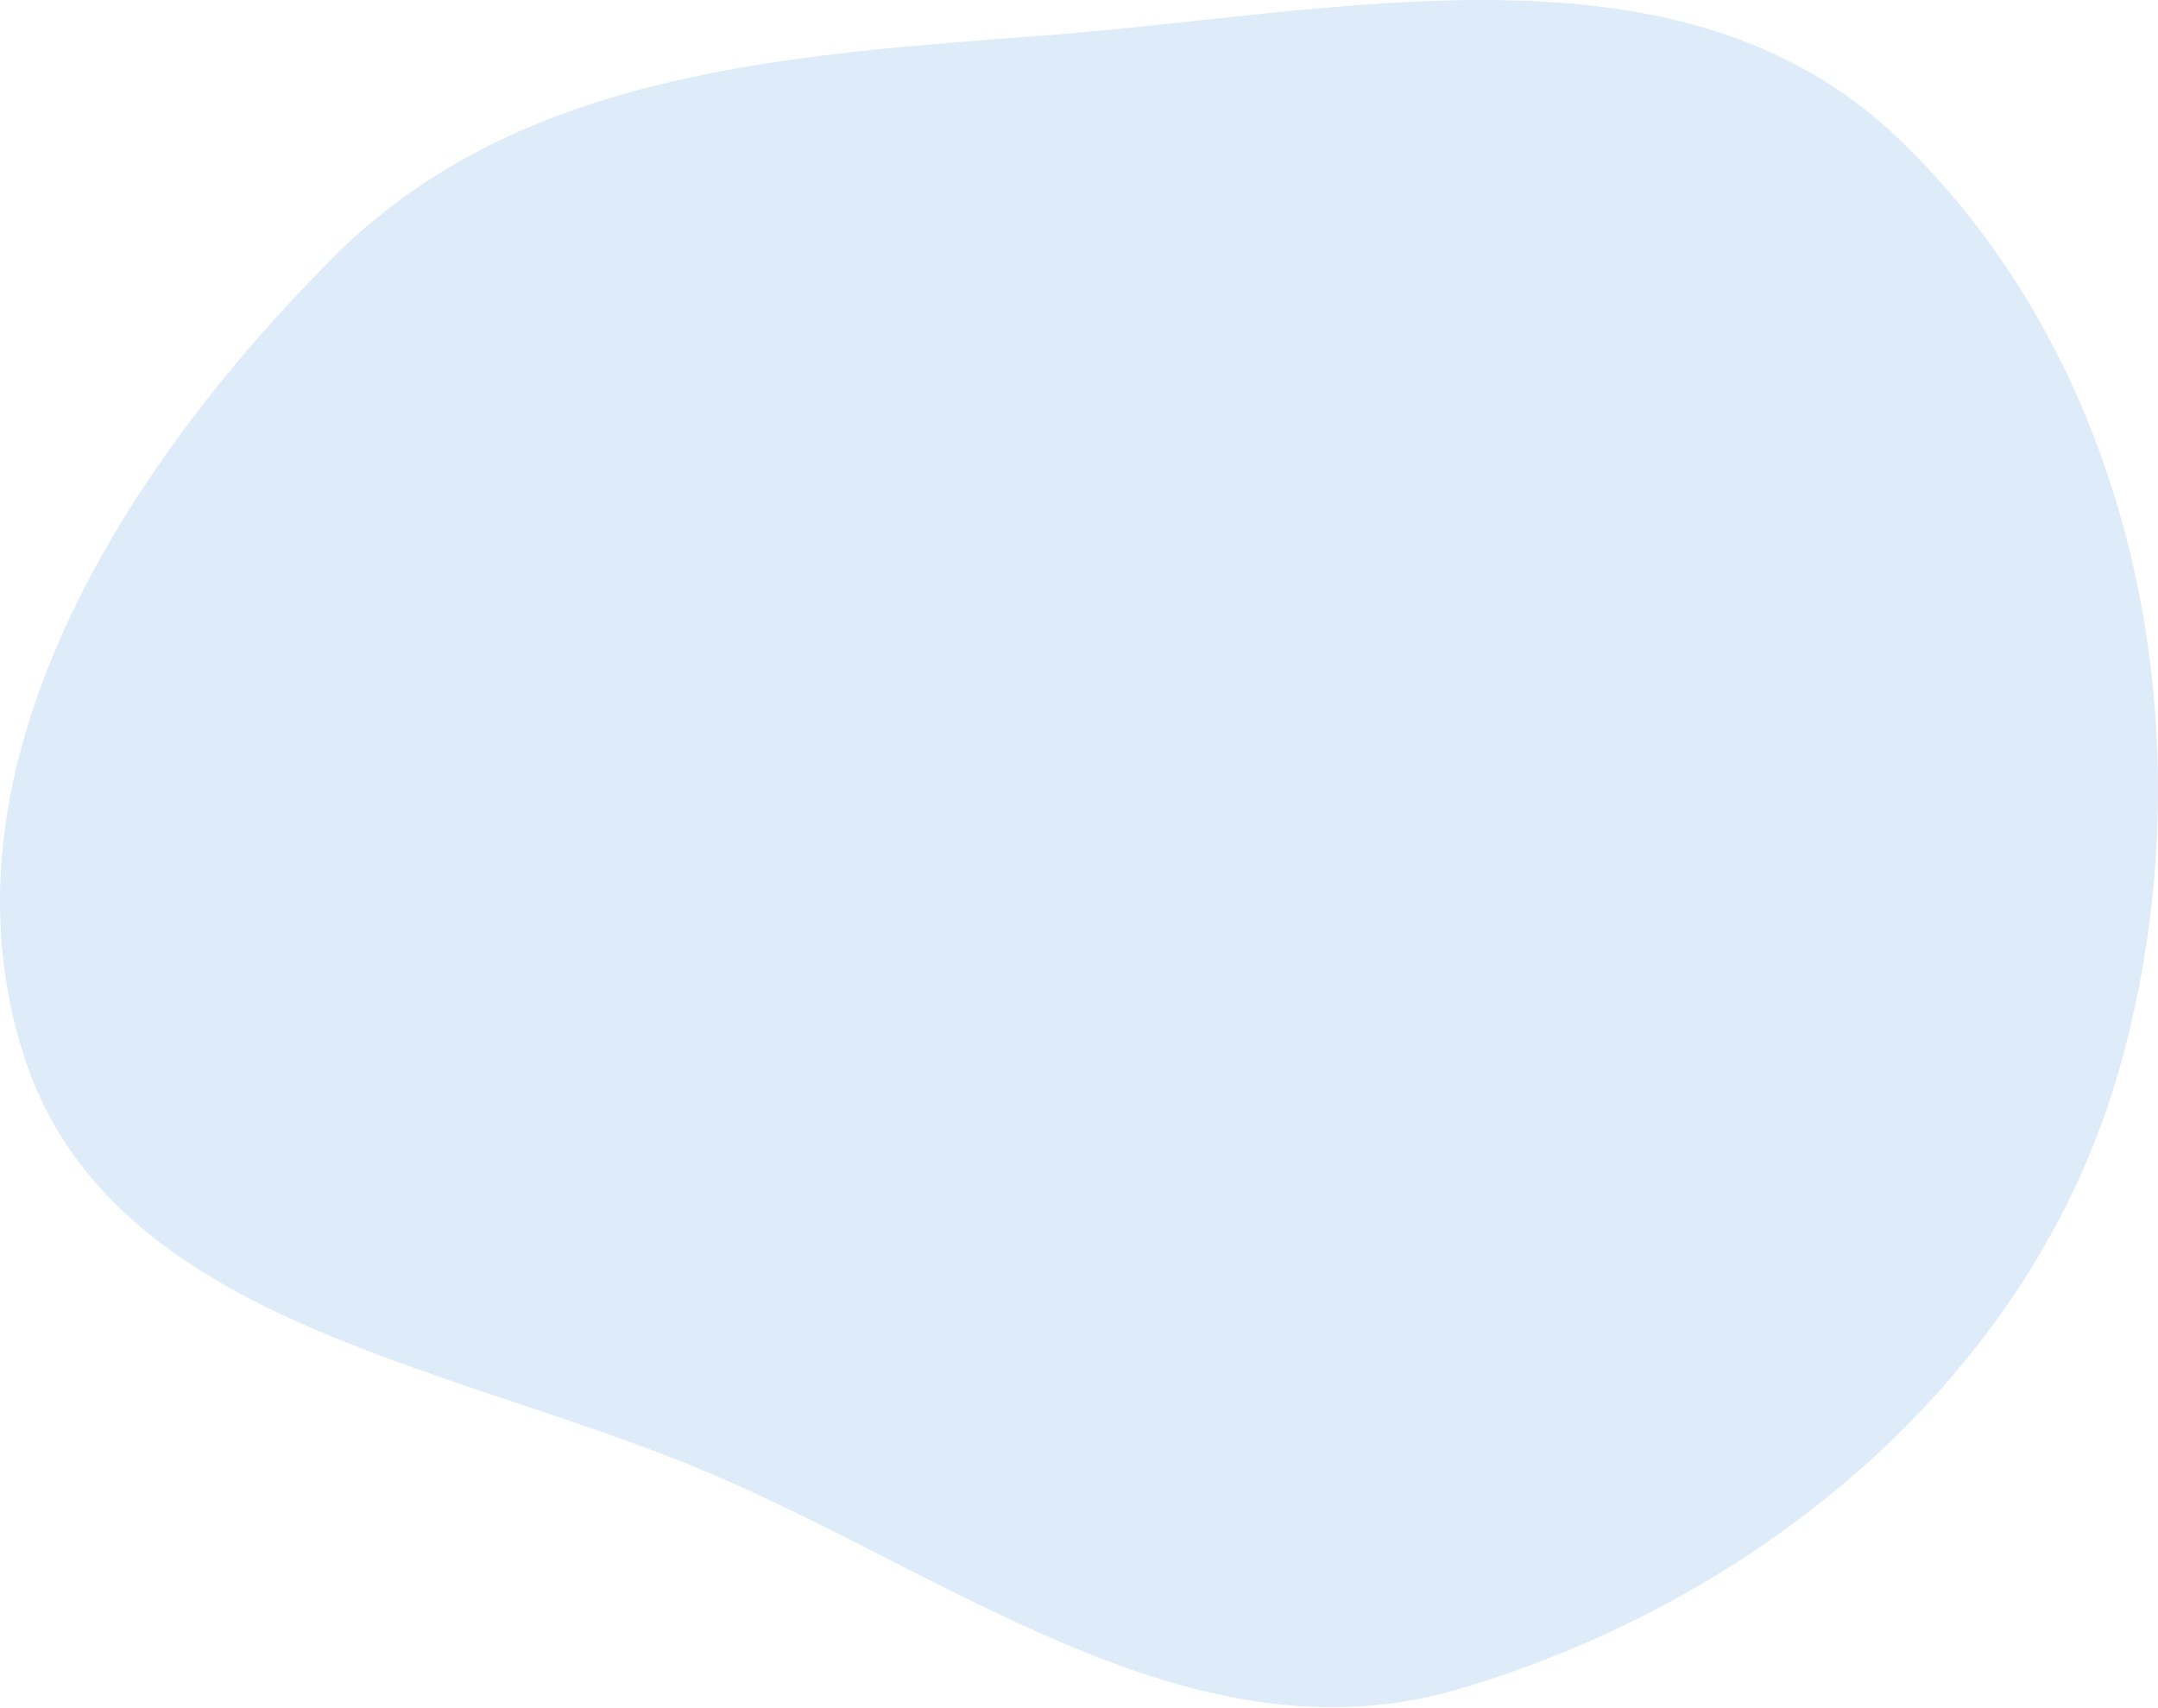
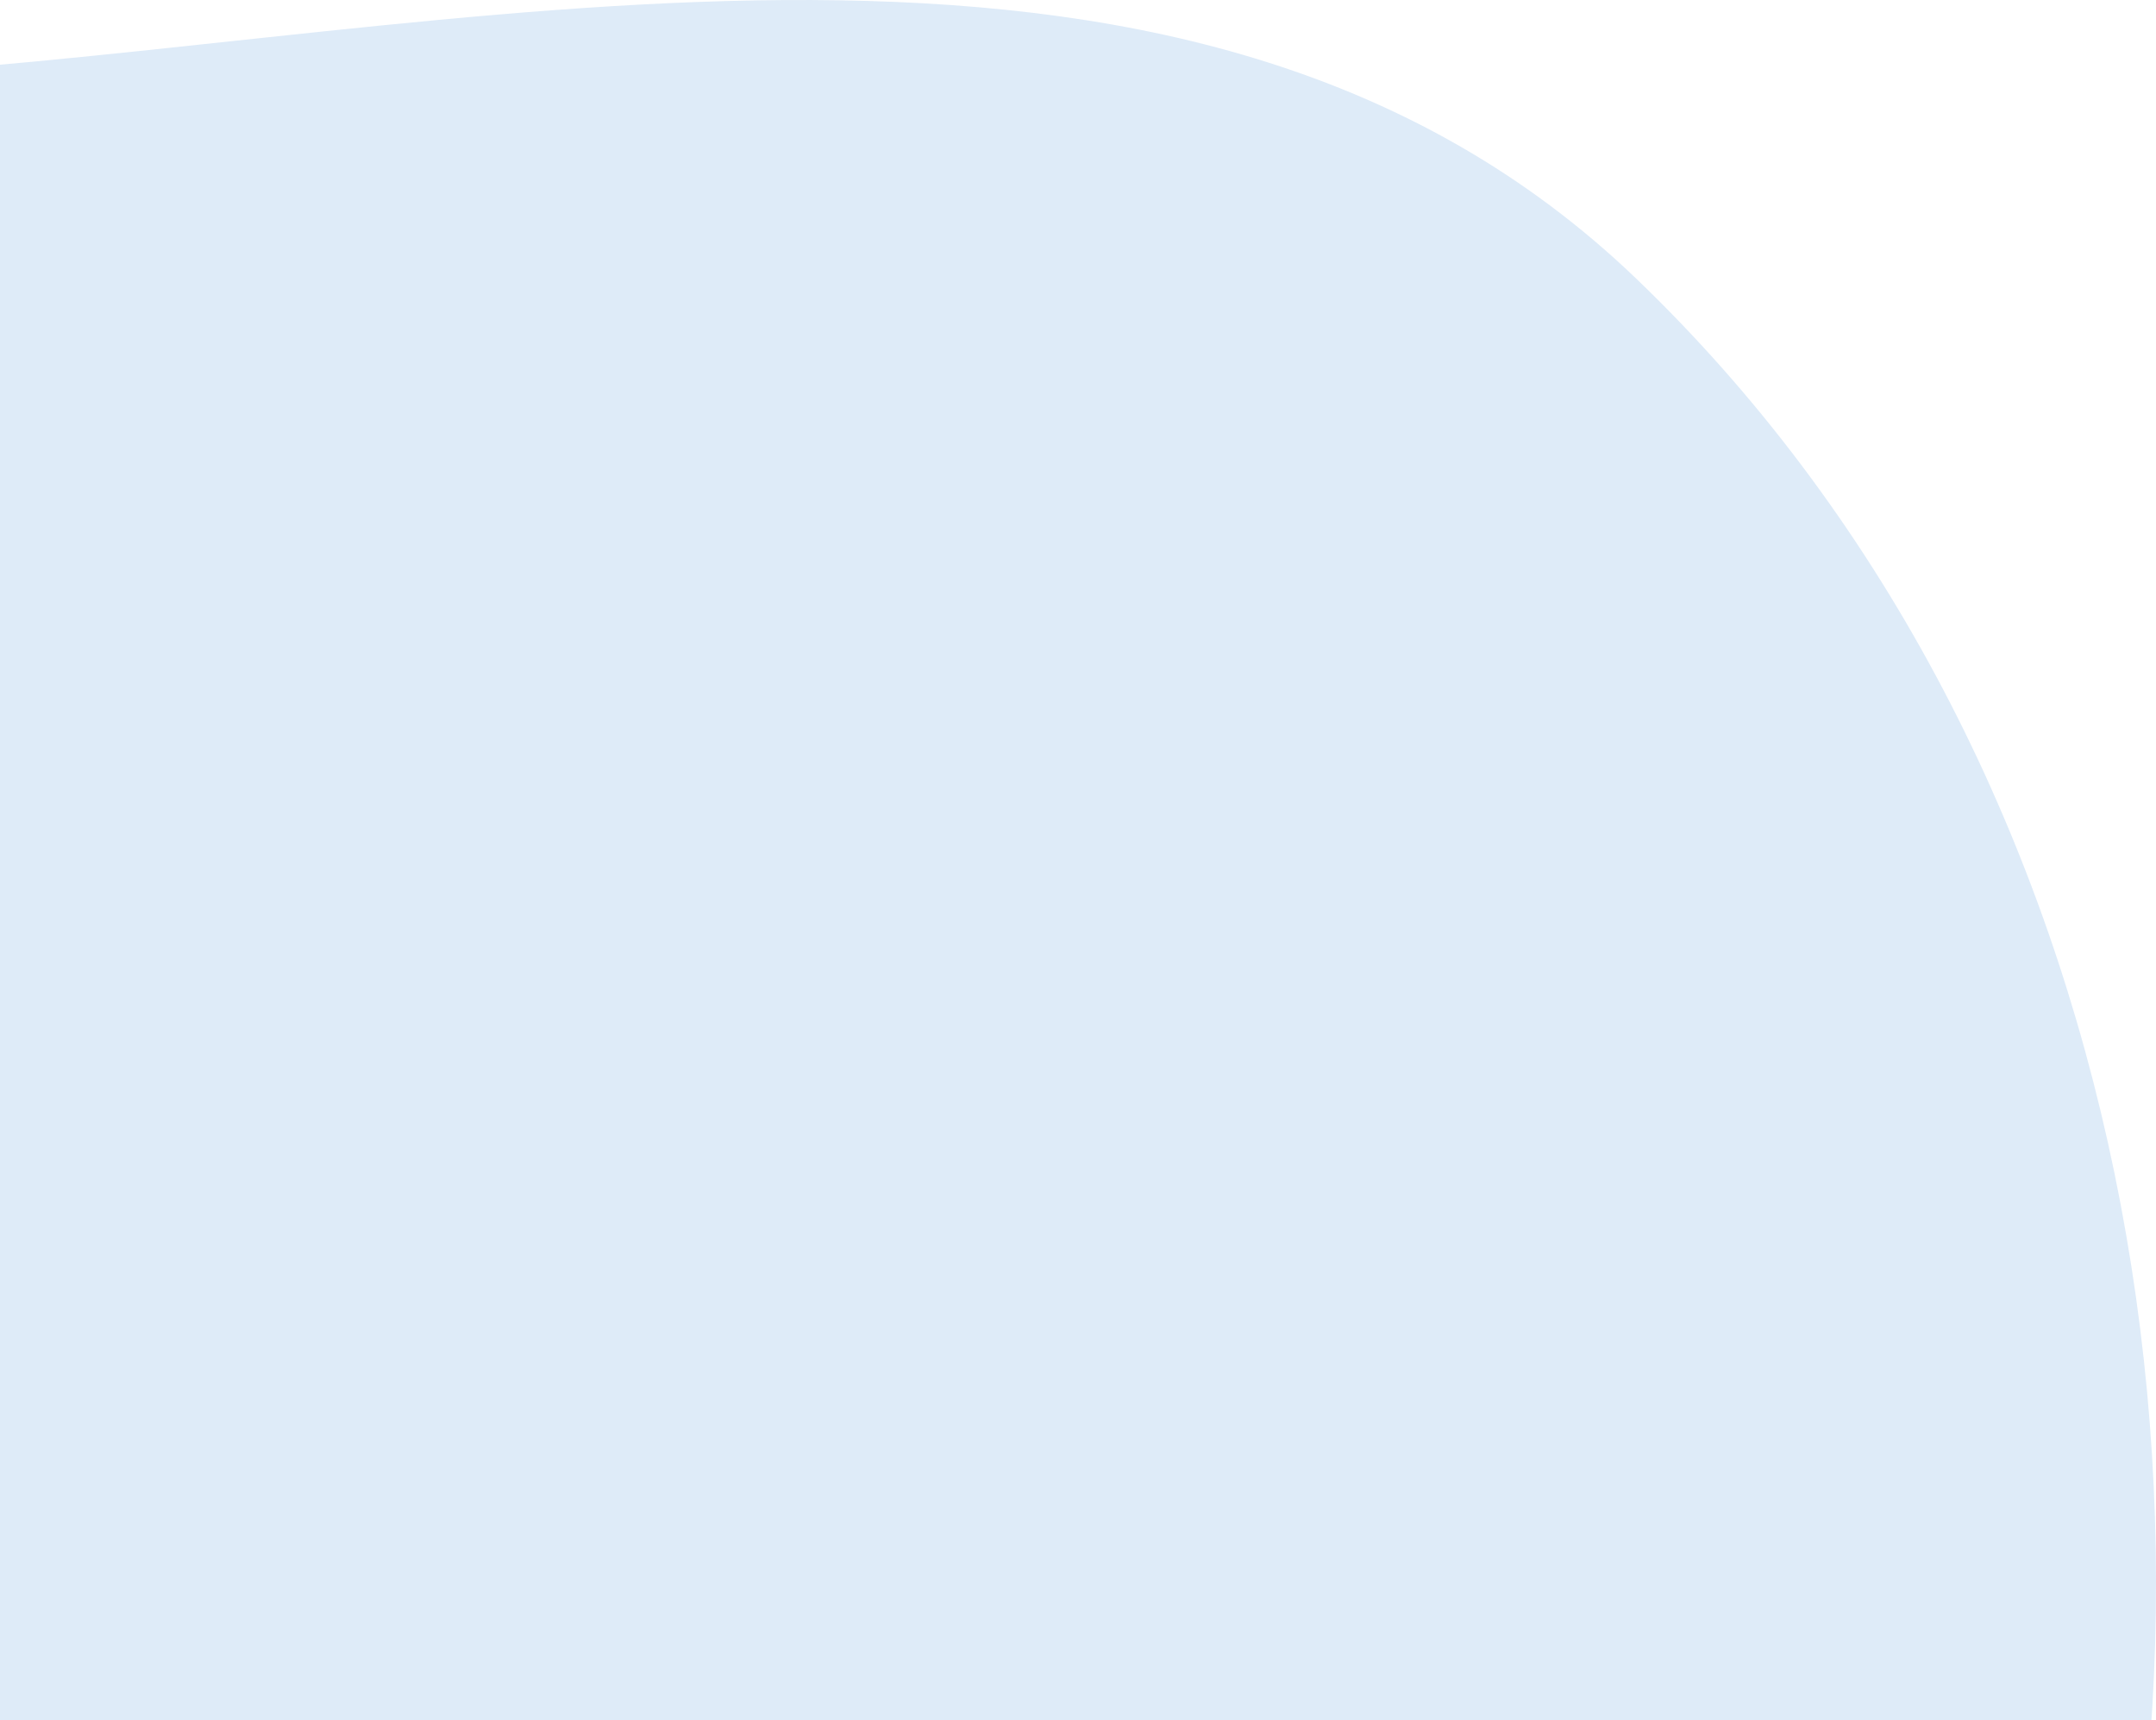
- <svg xmlns="http://www.w3.org/2000/svg" width="297" height="235" viewBox="0 0 297 235" fill="none">
-   <path fill-rule="evenodd" clip-rule="evenodd" d="M143.448 4.906C184.961 1.775 231.243 -9.721 261.306 19.109C294.581 51.02 304.282 102.703 291.701 147.081C279.767 189.18 242.745 220.092 200.821 232.476C165.528 242.902 133.567 218.605 99.899 203.738C63.663 187.737 15.359 182.993 3.259 145.239C-9.358 105.868 16.73 64.588 45.936 35.353C71.267 9.995 107.727 7.6 143.448 4.906Z" fill="#DEEBF8" />
+ <svg xmlns="http://www.w3.org/2000/svg" width="148" height="118" viewBox="0 0 148 118" fill="none">
+   <path fill-rule="evenodd" clip-rule="evenodd" d="M-5.552 4.906C35.961 1.775 82.243 -9.721 112.306 19.109C145.581 51.02 155.282 102.703 142.701 147.081C130.767 189.18 93.745 220.092 51.821 232.476C16.528 242.902 -15.433 218.605 -49.101 203.738C-85.338 187.737 -133.641 182.993 -145.741 145.239C-158.358 105.868 -132.269 64.588 -103.064 35.353C-77.733 9.995 -41.273 7.6 -5.552 4.906Z" fill="#DEEBF8" />
</svg>
